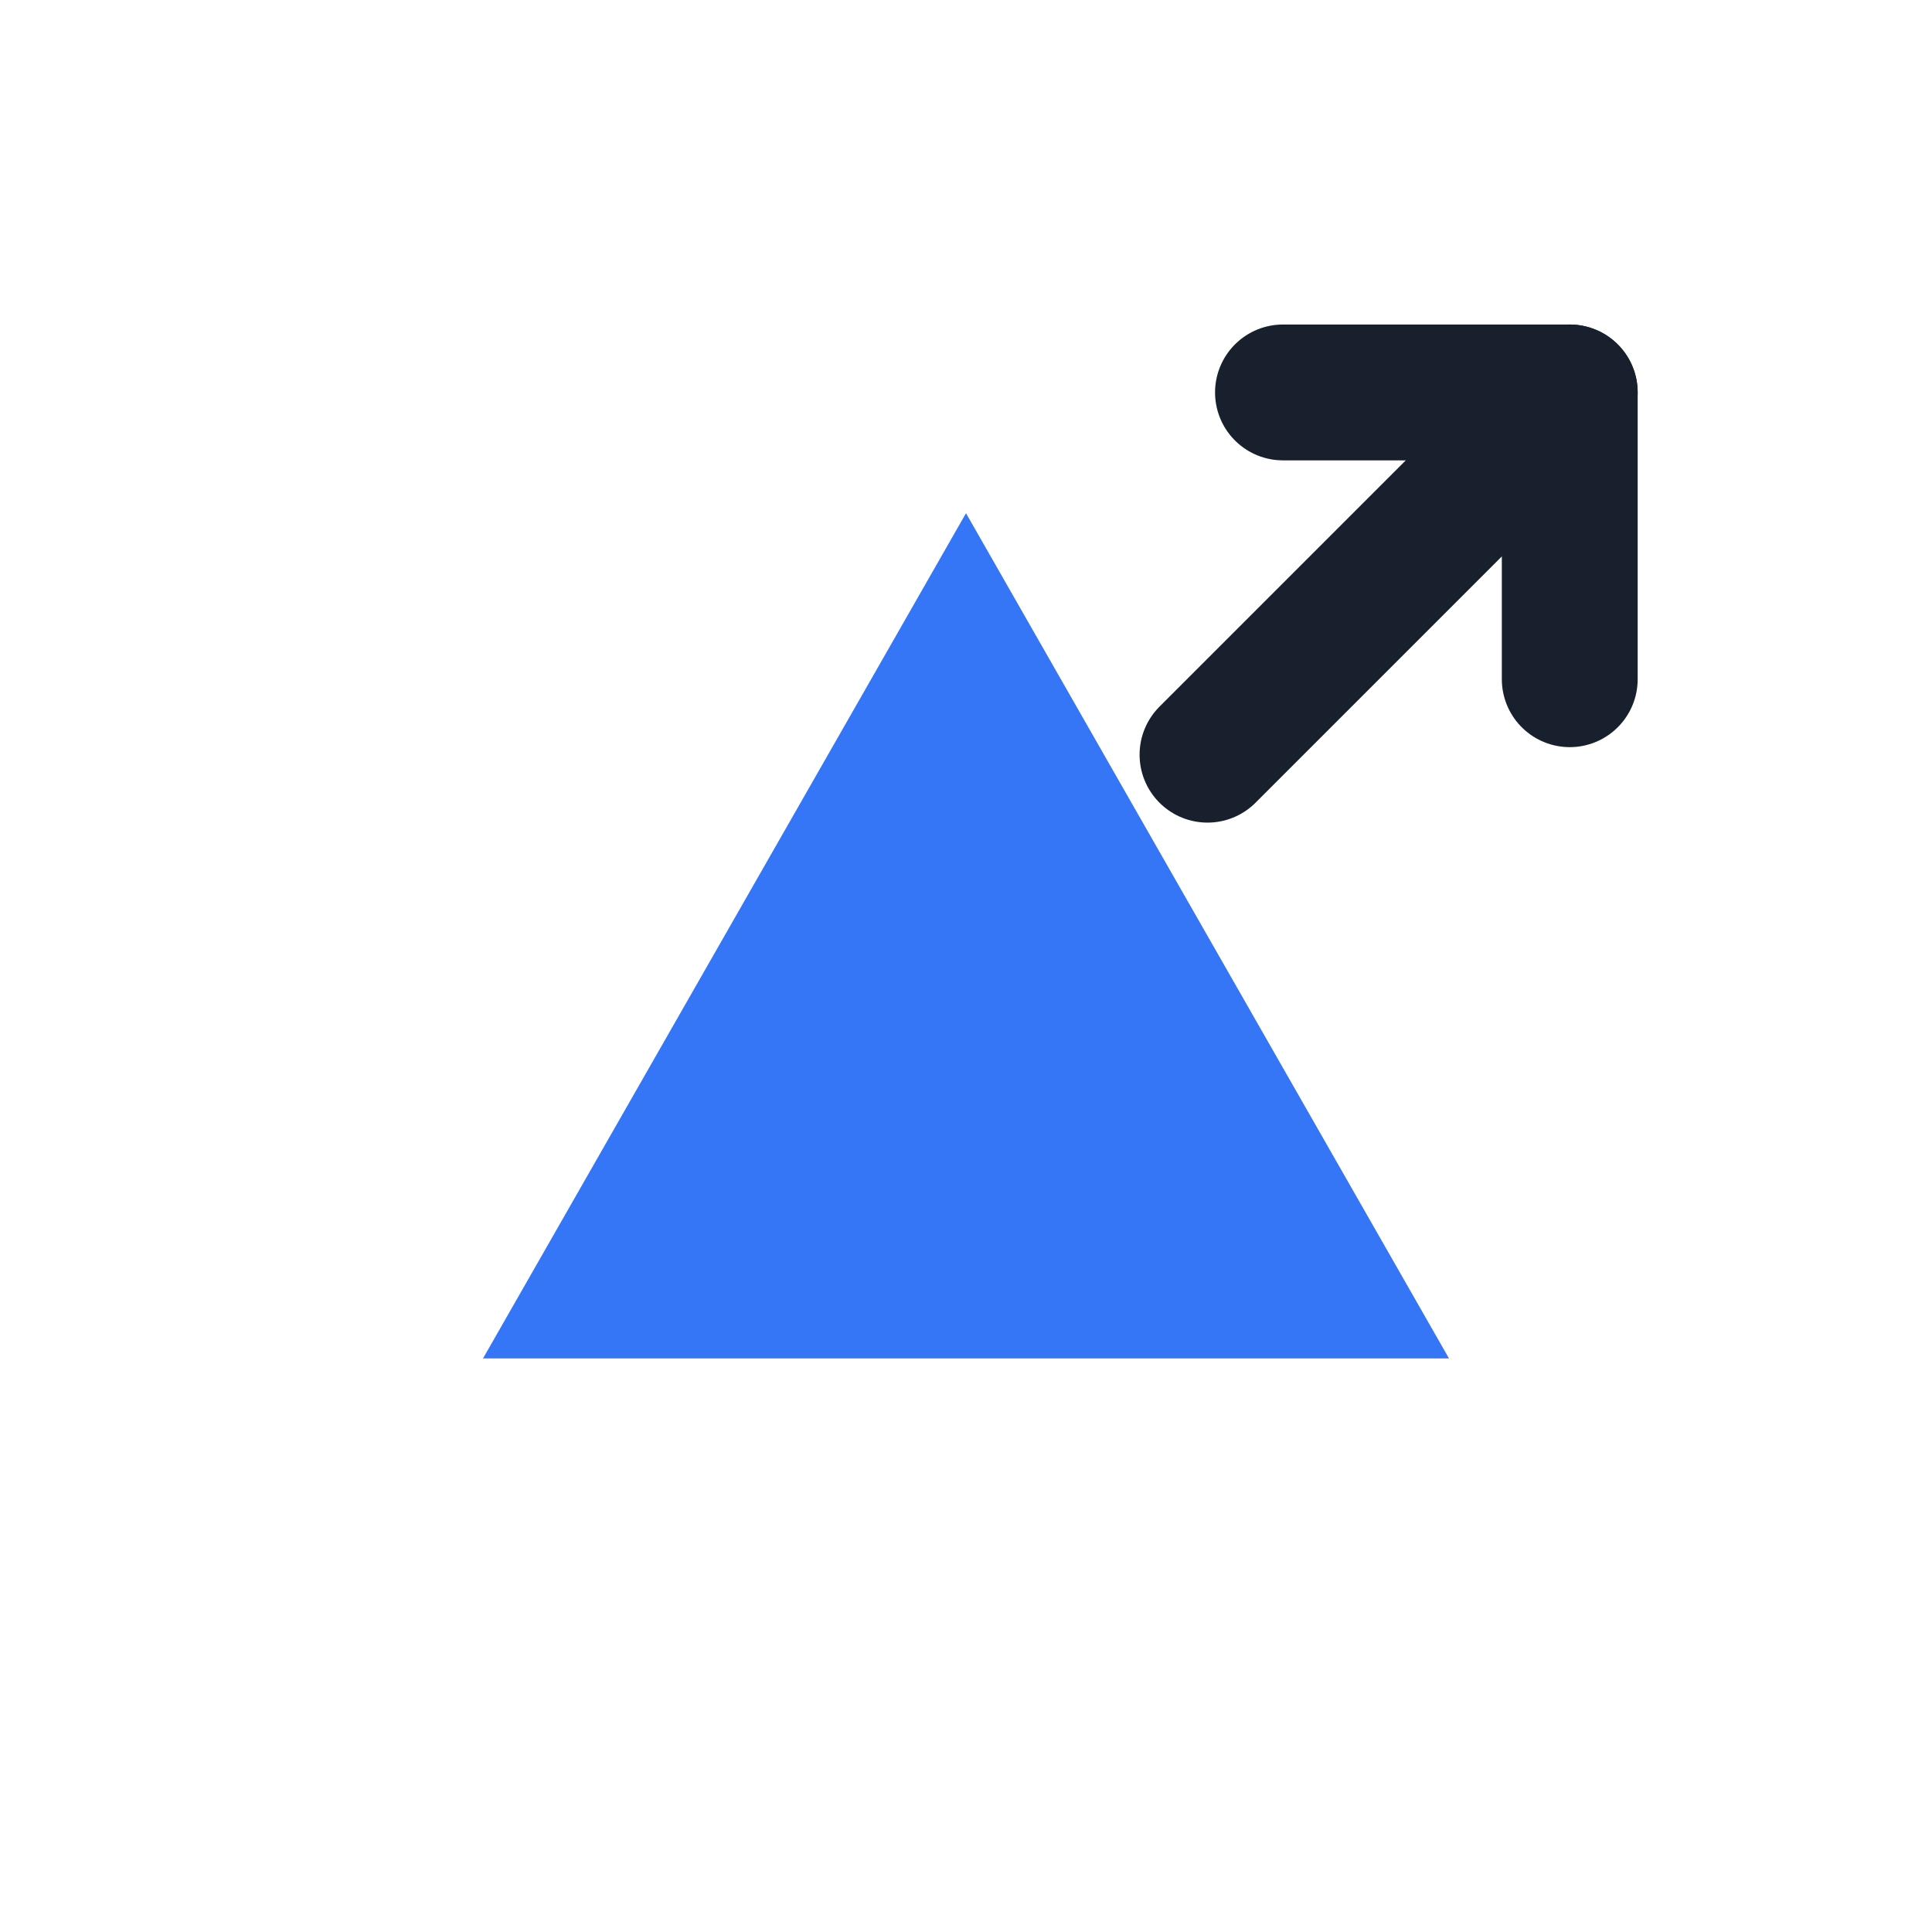
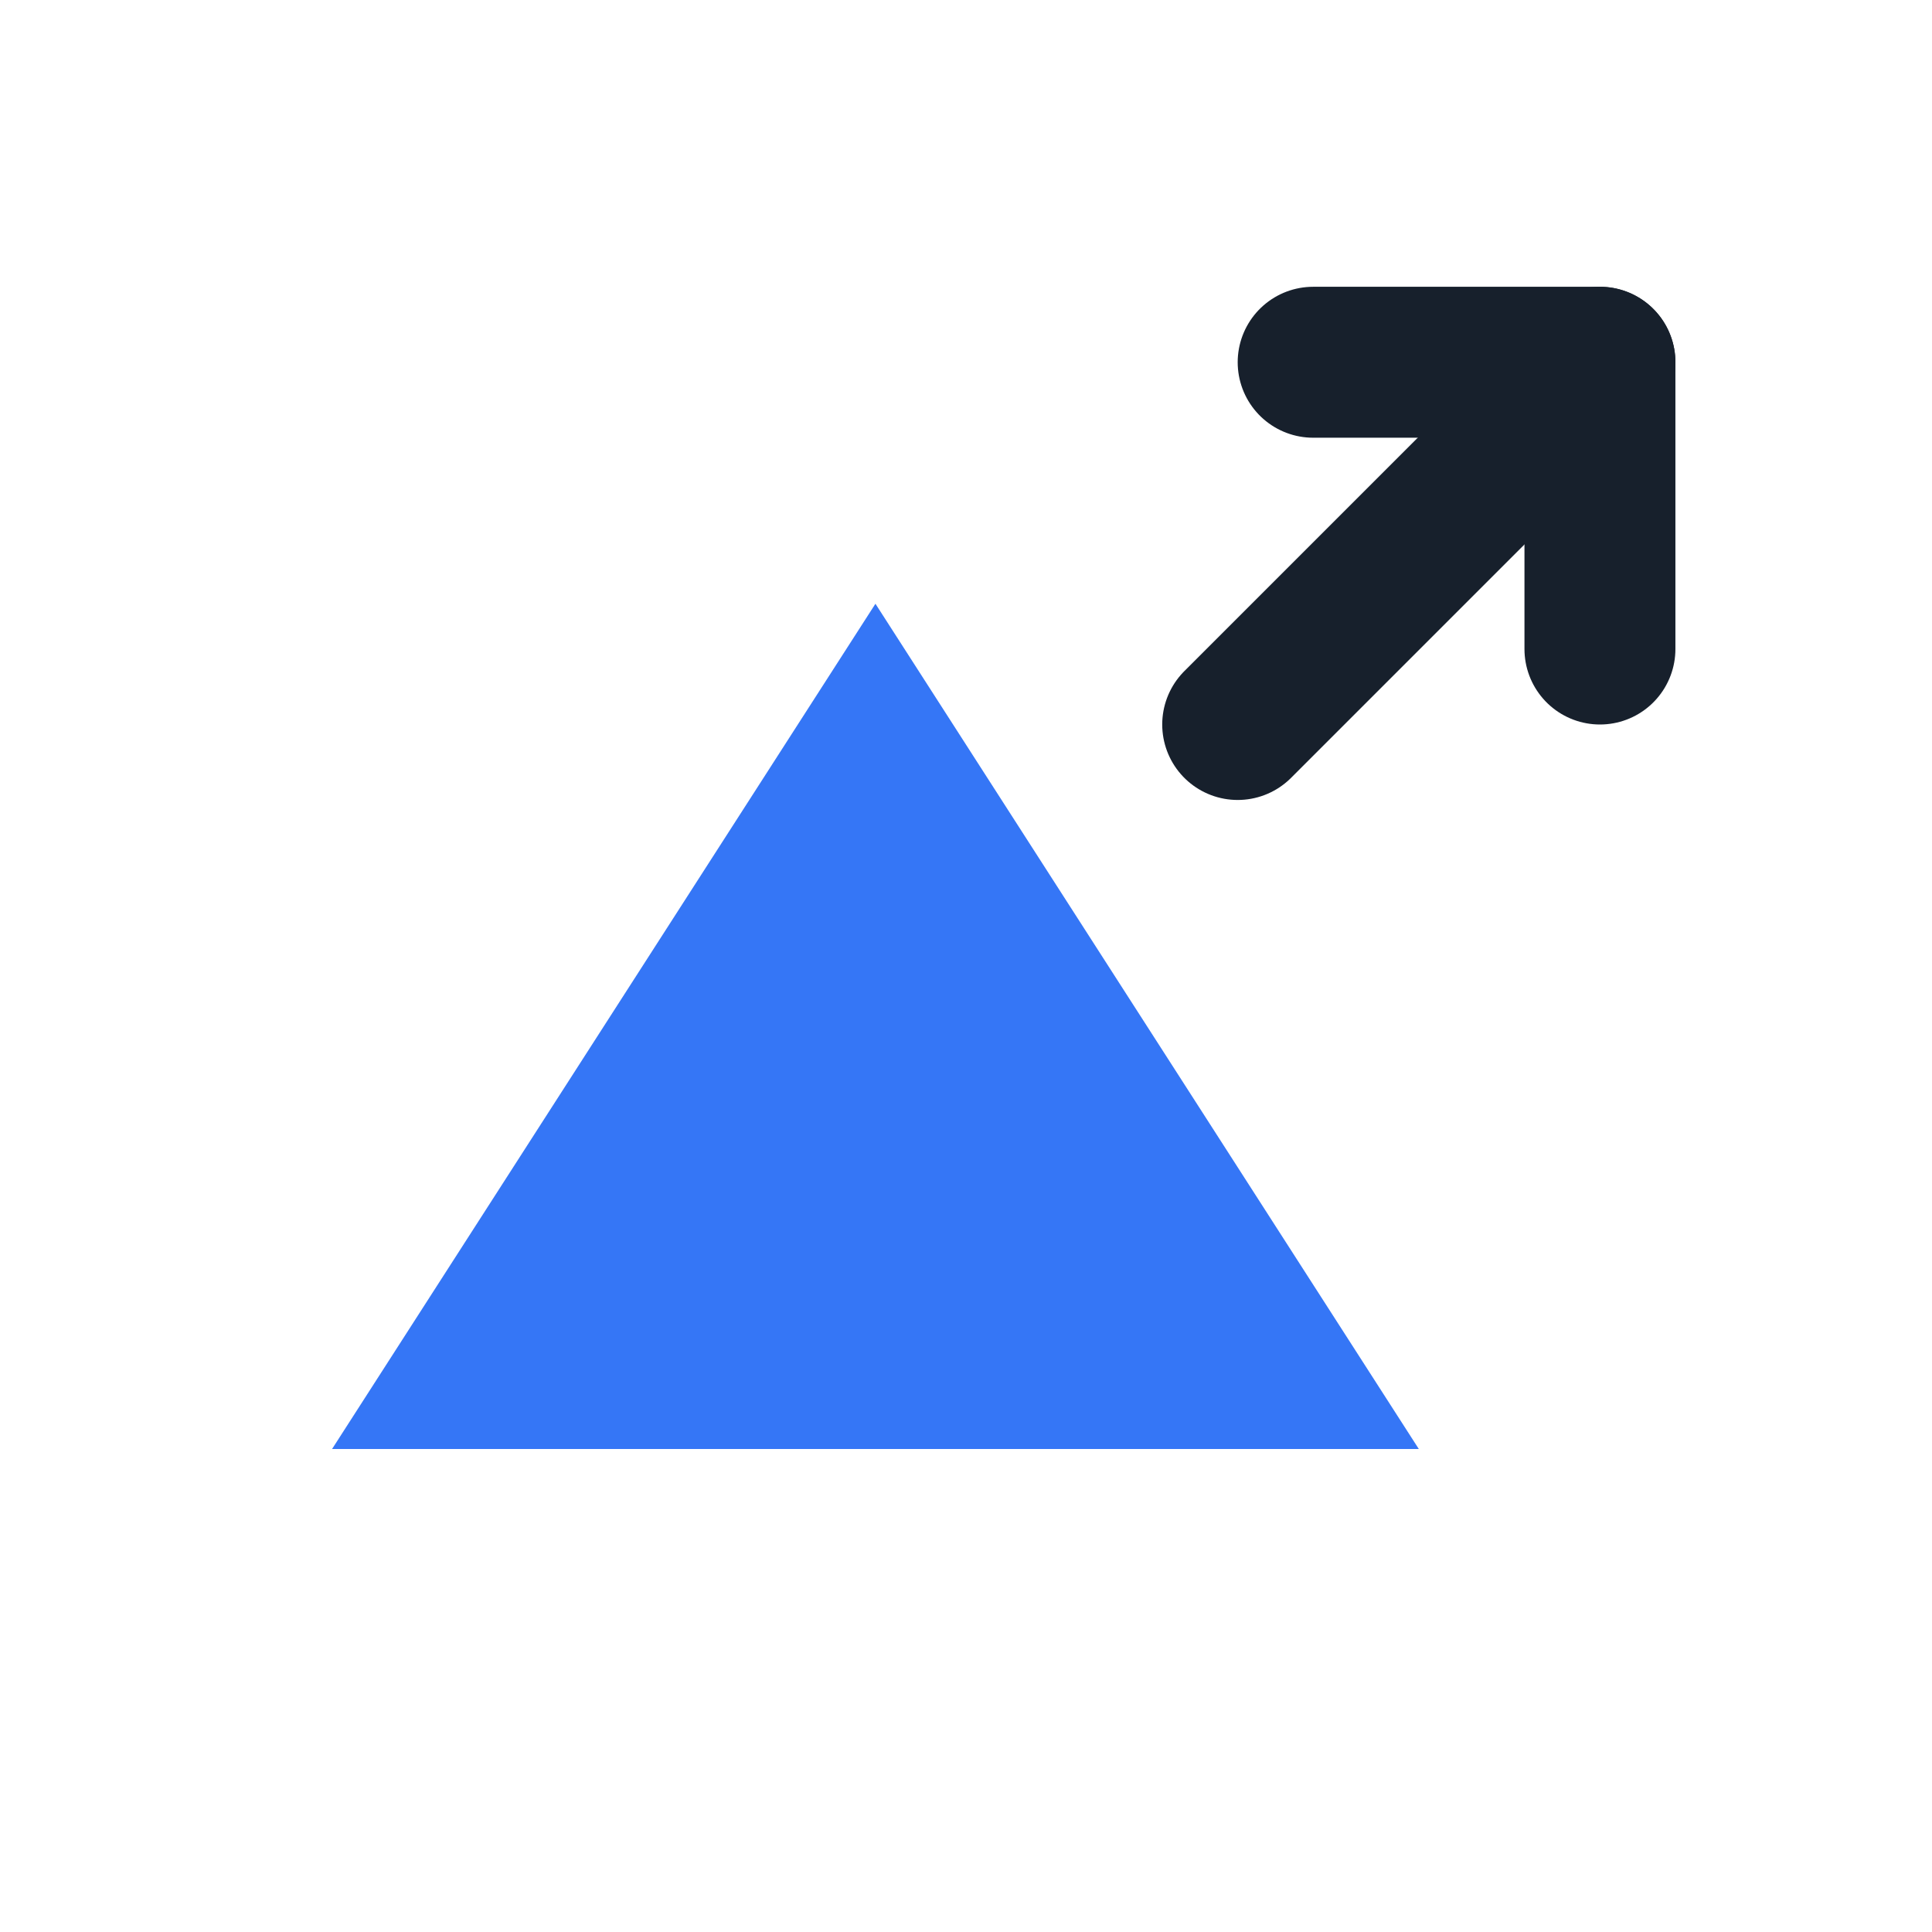
<svg xmlns="http://www.w3.org/2000/svg" viewBox="0 0 128 128" width="128" height="128" role="img" aria-label="OTRI">
-   <path d="M64 34 96 90H32Z" fill="#3576f6" />
-   <g transform="translate(78 24)" fill="none" stroke="#17202c" stroke-width="9" stroke-linecap="round" stroke-linejoin="round">
+   <path d="M58 40 94 96H22Z" fill="#3576f6" />
+   <g transform="translate(80 22)" fill="none" stroke="#17202c" stroke-width="10" stroke-linecap="round" stroke-linejoin="round">
    <path d="M2 26 26 2" />
    <path d="M7 2h19v19" />
  </g>
</svg>
